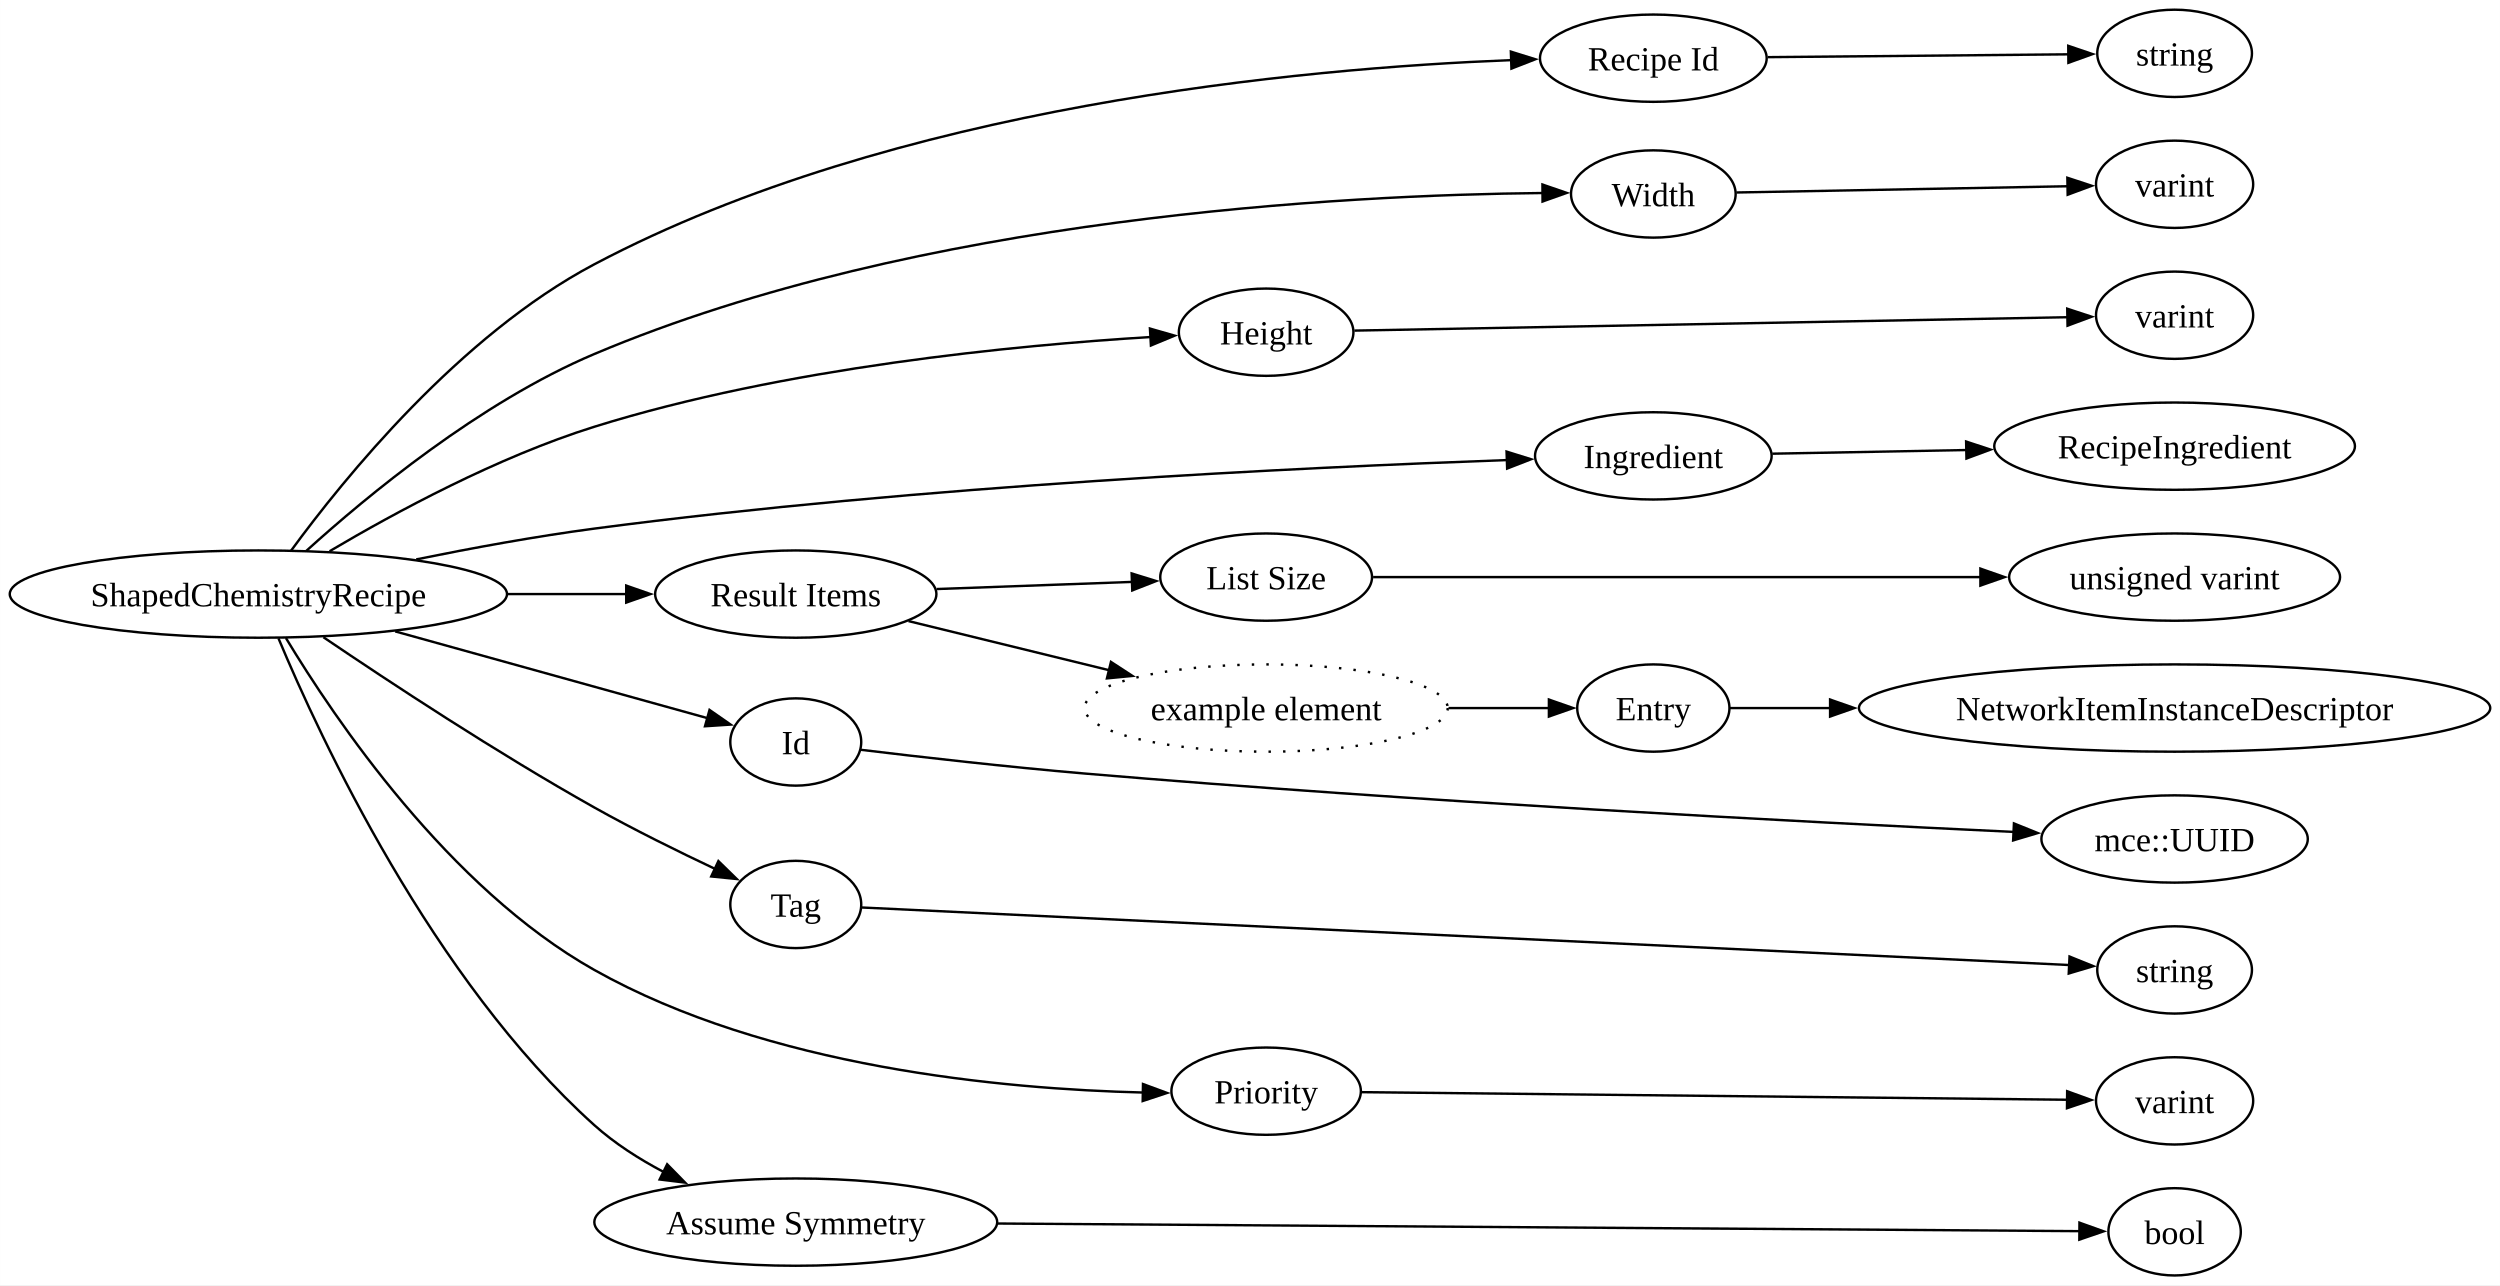
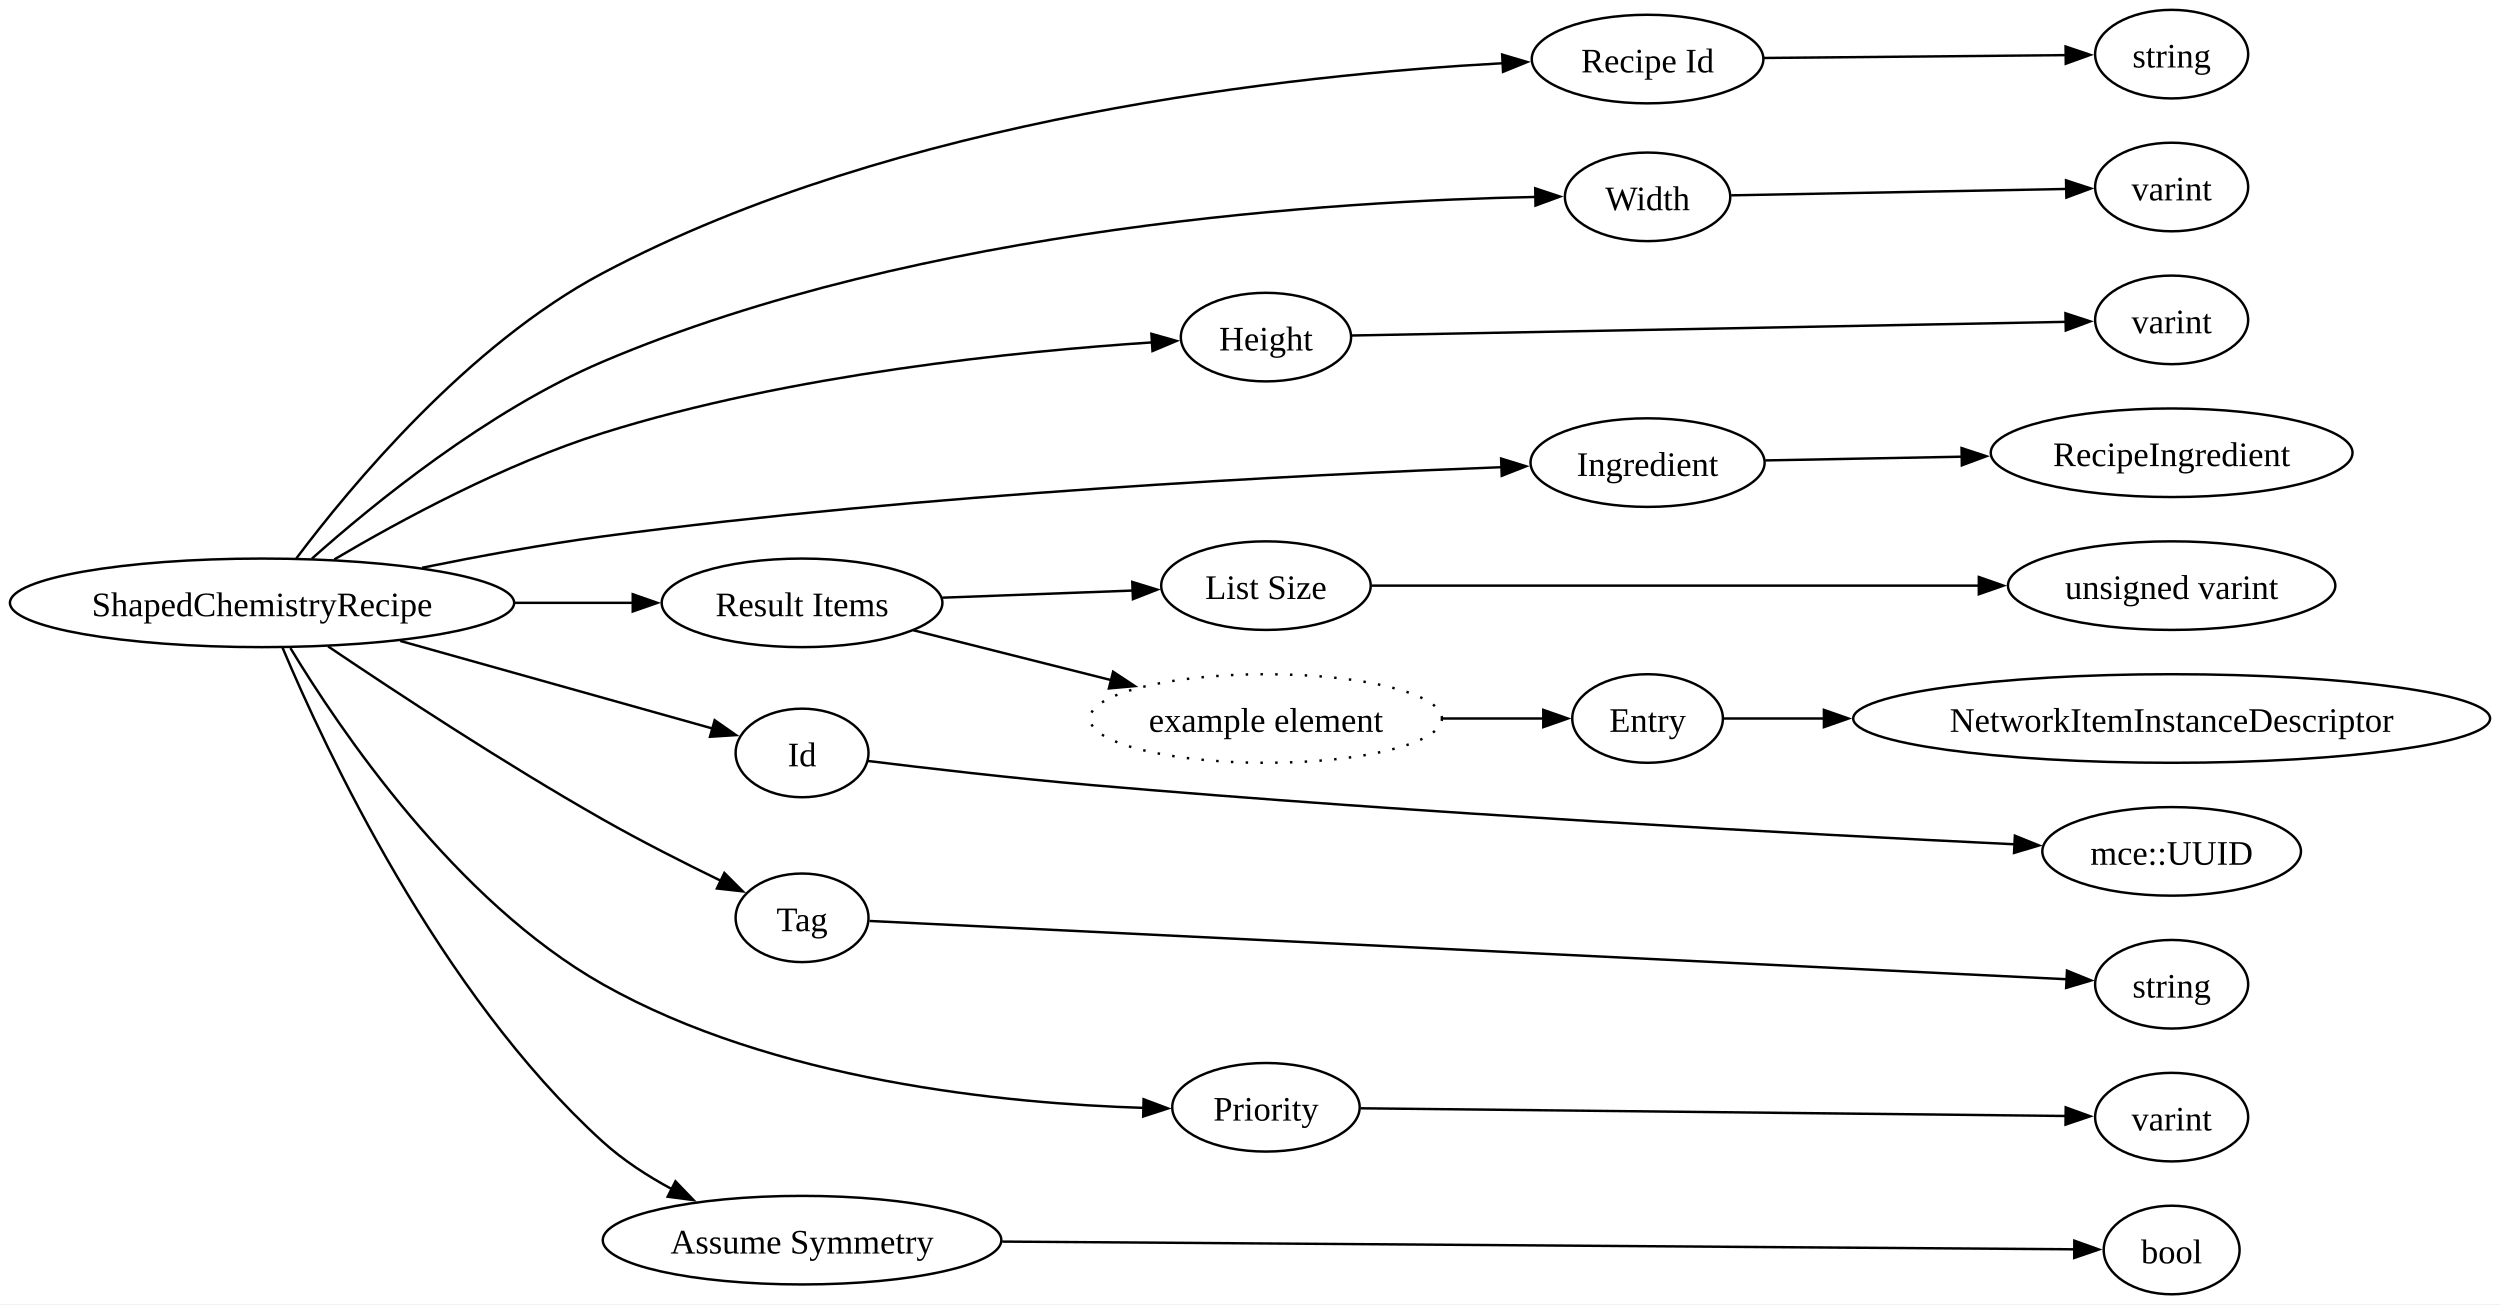
- <svg xmlns="http://www.w3.org/2000/svg" width="1031pt" height="530pt" viewBox="0.00 0.00 1030.95 530.00">
+ <svg xmlns="http://www.w3.org/2000/svg" width="1016pt" height="530pt" viewBox="0.00 0.00 1015.93 530.00">
  <g id="graph0" class="graph" transform="scale(1 1) rotate(0) translate(4 526)">
-     <polygon fill="white" stroke="none" points="-4,4 -4,-526 1026.95,-526 1026.95,4 -4,4" />
+     <polygon fill="white" stroke="none" points="-4,4 -4,-526 1011.93,-526 1011.93,4 -4,4" />
    <g id="node1" class="node">
-       <ellipse fill="none" stroke="black" cx="102.53" cy="-281" rx="102.53" ry="18" />
-       <text text-anchor="middle" x="102.53" y="-275.95" font-family="Times New Roman,serif" font-size="14.00">ShapedChemistryRecipe</text>
+       <ellipse fill="none" stroke="black" cx="102.46" cy="-281" rx="102.46" ry="18" />
+       <text text-anchor="middle" x="102.46" y="-275.57" font-family="Times New Roman,serif" font-size="14.00">ShapedChemistryRecipe</text>
    </g>
    <g id="node2" class="node">
-       <ellipse fill="none" stroke="black" cx="677.81" cy="-502" rx="46.75" ry="18" />
-       <text text-anchor="middle" x="677.81" y="-496.95" font-family="Times New Roman,serif" font-size="14.00">Recipe Id</text>
+       <ellipse fill="none" stroke="black" cx="665.54" cy="-502" rx="47.07" ry="18" />
+       <text text-anchor="middle" x="665.54" y="-496.57" font-family="Times New Roman,serif" font-size="14.00">Recipe Id</text>
    </g>
    <g id="edge1" class="edge">
-       <path fill="none" stroke="black" d="M116.02,-298.92C137.75,-328.61 185.55,-387.66 241.06,-417 364.85,-482.43 532.36,-497.8 619.22,-501.21" />
-       <polygon fill="black" stroke="black" points="619.05,-504.71 629.16,-501.56 619.29,-497.71 619.05,-504.71" />
+       <path fill="none" stroke="black" d="M116.39,-299.06C138.41,-328.38 186.16,-385.96 240.92,-415 360.5,-478.41 521.73,-495.66 606.66,-500.31" />
+       <polygon fill="black" stroke="black" points="606.45,-503.81 616.61,-500.81 606.8,-496.81 606.45,-503.81" />
    </g>
    <g id="node4" class="node">
-       <ellipse fill="none" stroke="black" cx="677.81" cy="-446" rx="33.95" ry="18" />
-       <text text-anchor="middle" x="677.81" y="-440.95" font-family="Times New Roman,serif" font-size="14.00">Width</text>
+       <ellipse fill="none" stroke="black" cx="665.54" cy="-446" rx="33.6" ry="18" />
+       <text text-anchor="middle" x="665.54" y="-440.57" font-family="Times New Roman,serif" font-size="14.00">Width</text>
    </g>
    <g id="edge3" class="edge">
-       <path fill="none" stroke="black" d="M122.31,-298.83C147.32,-321.49 193.92,-360.06 241.06,-380 375.26,-436.75 550.93,-445.59 632.11,-446.4" />
-       <polygon fill="black" stroke="black" points="632.08,-449.9 642.1,-446.45 632.12,-442.9 632.08,-449.9" />
+       <path fill="none" stroke="black" d="M122.72,-298.97C147.89,-321.38 194.26,-359.16 240.92,-379 370.79,-434.22 540.54,-444.4 619.95,-445.96" />
+       <polygon fill="black" stroke="black" points="619.88,-449.46 629.94,-446.12 619.99,-442.46 619.88,-449.46" />
    </g>
    <g id="node6" class="node">
-       <ellipse fill="none" stroke="black" cx="518.13" cy="-389" rx="36" ry="18" />
-       <text text-anchor="middle" x="518.13" y="-383.95" font-family="Times New Roman,serif" font-size="14.00">Height</text>
+       <ellipse fill="none" stroke="black" cx="510.45" cy="-389" rx="34.6" ry="18" />
+       <text text-anchor="middle" x="510.45" y="-383.57" font-family="Times New Roman,serif" font-size="14.00">Height</text>
    </g>
    <g id="edge5" class="edge">
-       <path fill="none" stroke="black" d="M131.89,-298.67C158.92,-314.67 201.29,-337.58 241.06,-350 319.35,-374.45 414.95,-383.62 470.64,-387.02" />
-       <polygon fill="black" stroke="black" points="470.21,-390.5 480.39,-387.58 470.61,-383.52 470.21,-390.5" />
+       <path fill="none" stroke="black" d="M131.81,-298.64C158.83,-314.61 201.18,-337.5 240.92,-350 317.12,-373.97 410.18,-383.29 464.34,-386.86" />
+       <polygon fill="black" stroke="black" points="463.9,-390.34 474.1,-387.46 464.34,-383.35 463.9,-390.34" />
    </g>
    <g id="node8" class="node">
-       <ellipse fill="none" stroke="black" cx="677.81" cy="-338" rx="48.79" ry="18" />
-       <text text-anchor="middle" x="677.81" y="-332.95" font-family="Times New Roman,serif" font-size="14.00">Ingredient</text>
+       <ellipse fill="none" stroke="black" cx="665.54" cy="-338" rx="47.57" ry="18" />
+       <text text-anchor="middle" x="665.54" y="-332.57" font-family="Times New Roman,serif" font-size="14.00">Ingredient</text>
    </g>
    <g id="edge7" class="edge">
-       <path fill="none" stroke="black" d="M167.63,-295.31C190.68,-300 216.94,-304.81 241.06,-308 374.97,-325.68 533.49,-333.28 617.55,-336.27" />
-       <polygon fill="black" stroke="black" points="617.28,-339.76 627.39,-336.61 617.52,-332.77 617.28,-339.76" />
+       <path fill="none" stroke="black" d="M167.53,-295.28C190.56,-299.97 216.81,-304.79 240.92,-308 370.79,-325.29 524.48,-333.03 606.35,-336.15" />
+       <polygon fill="black" stroke="black" points="606.02,-339.64 616.14,-336.51 606.28,-332.64 606.02,-339.64" />
    </g>
    <g id="node10" class="node">
-       <ellipse fill="none" stroke="black" cx="324.15" cy="-281" rx="58" ry="18" />
-       <text text-anchor="middle" x="324.15" y="-275.95" font-family="Times New Roman,serif" font-size="14.00">Result Items</text>
+       <ellipse fill="none" stroke="black" cx="321.92" cy="-281" rx="57.05" ry="18" />
+       <text text-anchor="middle" x="321.92" y="-275.57" font-family="Times New Roman,serif" font-size="14.00">Result Items</text>
    </g>
    <g id="edge9" class="edge">
-       <path fill="none" stroke="black" d="M205.3,-281C222.01,-281 238.96,-281 254.6,-281" />
-       <polygon fill="black" stroke="black" points="254.23,-284.5 264.23,-281 254.23,-277.5 254.23,-284.5" />
+       <path fill="none" stroke="black" d="M205.19,-281C221.48,-281 237.99,-281 253.24,-281" />
+       <polygon fill="black" stroke="black" points="253.11,-284.5 263.11,-281 253.11,-277.5 253.11,-284.5" />
    </g>
    <g id="node16" class="node">
-       <ellipse fill="none" stroke="black" cx="324.15" cy="-220" rx="27" ry="18" />
-       <text text-anchor="middle" x="324.15" y="-214.95" font-family="Times New Roman,serif" font-size="14.00">Id</text>
+       <ellipse fill="none" stroke="black" cx="321.92" cy="-220" rx="27" ry="18" />
+       <text text-anchor="middle" x="321.92" y="-214.57" font-family="Times New Roman,serif" font-size="14.00">Id</text>
    </g>
    <g id="edge15" class="edge">
-       <path fill="none" stroke="black" d="M158.95,-265.61C199.36,-254.38 252.93,-239.5 287.71,-229.84" />
-       <polygon fill="black" stroke="black" points="288.58,-233.23 297.28,-227.18 286.71,-226.49 288.58,-233.23" />
+       <path fill="none" stroke="black" d="M158.62,-265.53C198.52,-254.33 251.27,-239.54 285.63,-229.9" />
+       <polygon fill="black" stroke="black" points="286.4,-233.32 295.08,-227.25 284.51,-226.58 286.4,-233.32" />
    </g>
    <g id="node18" class="node">
-       <ellipse fill="none" stroke="black" cx="324.15" cy="-153" rx="27" ry="18" />
-       <text text-anchor="middle" x="324.15" y="-147.95" font-family="Times New Roman,serif" font-size="14.00">Tag</text>
+       <ellipse fill="none" stroke="black" cx="321.92" cy="-153" rx="27" ry="18" />
+       <text text-anchor="middle" x="321.92" y="-147.57" font-family="Times New Roman,serif" font-size="14.00">Tag</text>
    </g>
    <g id="edge17" class="edge">
-       <path fill="none" stroke="black" d="M129.35,-263.21C156.58,-244.74 201.02,-215.47 241.06,-193 257.24,-183.92 275.78,-174.79 291.13,-167.54" />
-       <polygon fill="black" stroke="black" points="292.24,-170.89 299.82,-163.49 289.28,-164.55 292.24,-170.89" />
+       <path fill="none" stroke="black" d="M129.31,-263.29C156.56,-244.89 201.01,-215.67 240.92,-193 256.46,-184.17 274.19,-175.2 289.01,-168" />
+       <polygon fill="black" stroke="black" points="290.35,-171.24 297.84,-163.75 287.32,-164.93 290.35,-171.24" />
    </g>
    <g id="node20" class="node">
-       <ellipse fill="none" stroke="black" cx="518.13" cy="-76" rx="39.07" ry="18" />
-       <text text-anchor="middle" x="518.13" y="-70.95" font-family="Times New Roman,serif" font-size="14.00">Priority</text>
+       <ellipse fill="none" stroke="black" cx="510.45" cy="-76" rx="38.09" ry="18" />
+       <text text-anchor="middle" x="510.45" y="-70.58" font-family="Times New Roman,serif" font-size="14.00">Priority</text>
    </g>
    <g id="edge19" class="edge">
-       <path fill="none" stroke="black" d="M113.89,-262.87C133.84,-229.75 181.01,-159.76 241.06,-126 312.56,-85.81 409.45,-76.86 467.39,-75.44" />
-       <polygon fill="black" stroke="black" points="467.34,-78.94 477.27,-75.27 467.22,-71.94 467.34,-78.94" />
+       <path fill="none" stroke="black" d="M113.98,-262.64C134.04,-229.45 181.12,-159.82 240.92,-126 310.29,-86.77 404.29,-77.5 460.7,-75.76" />
+       <polygon fill="black" stroke="black" points="460.72,-79.26 470.63,-75.53 460.56,-72.26 460.72,-79.26" />
    </g>
    <g id="node22" class="node">
-       <ellipse fill="none" stroke="black" cx="324.15" cy="-22" rx="83.08" ry="18" />
-       <text text-anchor="middle" x="324.15" y="-16.95" font-family="Times New Roman,serif" font-size="14.00">Assume Symmetry</text>
+       <ellipse fill="none" stroke="black" cx="321.92" cy="-22" rx="81" ry="18" />
+       <text text-anchor="middle" x="321.92" y="-16.57" font-family="Times New Roman,serif" font-size="14.00">Assume Symmetry</text>
    </g>
    <g id="edge21" class="edge">
-       <path fill="none" stroke="black" d="M110.81,-262.76C127.89,-221.92 174.26,-122 241.06,-62 249.47,-54.45 259.55,-48.01 269.73,-42.64" />
-       <polygon fill="black" stroke="black" points="271.11,-45.86 278.52,-38.29 268.01,-39.58 271.11,-45.86" />
+       <path fill="none" stroke="black" d="M110.77,-262.81C127.94,-222.06 174.44,-122.34 240.92,-62 249.2,-54.49 259.15,-48.03 269.18,-42.64" />
+       <polygon fill="black" stroke="black" points="270.47,-45.91 277.82,-38.28 267.31,-39.66 270.47,-45.91" />
    </g>
    <g id="node3" class="node">
-       <ellipse fill="none" stroke="black" cx="892.78" cy="-504" rx="31.9" ry="18" />
-       <text text-anchor="middle" x="892.78" y="-498.95" font-family="Times New Roman,serif" font-size="14.00">string</text>
+       <ellipse fill="none" stroke="black" cx="878.52" cy="-504" rx="31.1" ry="18" />
+       <text text-anchor="middle" x="878.52" y="-498.57" font-family="Times New Roman,serif" font-size="14.00">string</text>
    </g>
    <g id="edge2" class="edge">
-       <path fill="none" stroke="black" d="M725.02,-502.43C762,-502.78 813.44,-503.26 849.38,-503.6" />
-       <polygon fill="black" stroke="black" points="848.92,-507.1 858.95,-503.69 848.98,-500.1 848.92,-507.1" />
+       <path fill="none" stroke="black" d="M712.84,-502.44C749.46,-502.79 800.15,-503.27 835.58,-503.6" />
+       <polygon fill="black" stroke="black" points="835.42,-507.1 845.46,-503.7 835.49,-500.1 835.42,-507.1" />
    </g>
    <g id="node5" class="node">
-       <ellipse fill="none" stroke="black" cx="892.78" cy="-450" rx="32.41" ry="18" />
-       <text text-anchor="middle" x="892.78" y="-444.95" font-family="Times New Roman,serif" font-size="14.00">varint</text>
+       <ellipse fill="none" stroke="black" cx="878.52" cy="-450" rx="31.1" ry="18" />
+       <text text-anchor="middle" x="878.52" y="-444.57" font-family="Times New Roman,serif" font-size="14.00">varint</text>
    </g>
    <g id="edge4" class="edge">
-       <path fill="none" stroke="black" d="M712.09,-446.62C748.93,-447.32 808.43,-448.43 848.77,-449.19" />
-       <polygon fill="black" stroke="black" points="848.55,-452.69 858.61,-449.38 848.68,-445.69 848.55,-452.69" />
+       <path fill="none" stroke="black" d="M699.51,-446.62C736.24,-447.32 795.72,-448.45 835.7,-449.21" />
+       <polygon fill="black" stroke="black" points="835.6,-452.71 845.67,-449.4 835.74,-445.71 835.6,-452.71" />
    </g>
    <g id="node7" class="node">
-       <ellipse fill="none" stroke="black" cx="892.78" cy="-396" rx="32.41" ry="18" />
-       <text text-anchor="middle" x="892.78" y="-390.95" font-family="Times New Roman,serif" font-size="14.00">varint</text>
+       <ellipse fill="none" stroke="black" cx="878.52" cy="-396" rx="31.1" ry="18" />
+       <text text-anchor="middle" x="878.52" y="-390.57" font-family="Times New Roman,serif" font-size="14.00">varint</text>
    </g>
    <g id="edge6" class="edge">
-       <path fill="none" stroke="black" d="M554.52,-389.66C623.24,-390.96 774.5,-393.8 848.83,-395.19" />
-       <polygon fill="black" stroke="black" points="848.5,-398.69 858.56,-395.38 848.63,-391.69 848.5,-398.69" />
+       <path fill="none" stroke="black" d="M545.23,-389.65C612.3,-390.93 762.09,-393.79 835.43,-395.2" />
+       <polygon fill="black" stroke="black" points="835.36,-398.69 845.43,-395.39 835.5,-391.7 835.36,-398.69" />
    </g>
    <g id="node9" class="node">
-       <ellipse fill="none" stroke="black" cx="892.78" cy="-342" rx="74.38" ry="18" />
-       <text text-anchor="middle" x="892.78" y="-336.95" font-family="Times New Roman,serif" font-size="14.00">RecipeIngredient</text>
+       <ellipse fill="none" stroke="black" cx="878.52" cy="-342" rx="73.52" ry="18" />
+       <text text-anchor="middle" x="878.52" y="-336.57" font-family="Times New Roman,serif" font-size="14.00">RecipeIngredient</text>
    </g>
    <g id="edge8" class="edge">
-       <path fill="none" stroke="black" d="M726.87,-338.9C750.59,-339.35 779.92,-339.9 807.23,-340.41" />
-       <polygon fill="black" stroke="black" points="806.8,-343.9 816.87,-340.59 806.94,-336.91 806.8,-343.9" />
+       <path fill="none" stroke="black" d="M713.37,-338.89C736.95,-339.33 766.26,-339.89 793.57,-340.41" />
+       <polygon fill="black" stroke="black" points="793.14,-343.9 803.2,-340.59 793.27,-336.9 793.14,-343.9" />
    </g>
    <g id="node11" class="node">
-       <ellipse fill="none" stroke="black" cx="518.13" cy="-288" rx="43.67" ry="18" />
-       <text text-anchor="middle" x="518.13" y="-282.95" font-family="Times New Roman,serif" font-size="14.00">List Size</text>
+       <ellipse fill="none" stroke="black" cx="510.45" cy="-288" rx="42.58" ry="18" />
+       <text text-anchor="middle" x="510.45" y="-282.57" font-family="Times New Roman,serif" font-size="14.00">List Size</text>
    </g>
    <g id="edge10" class="edge">
-       <path fill="none" stroke="black" d="M382.23,-283.08C407.82,-284.01 437.85,-285.11 463.08,-286.03" />
-       <polygon fill="black" stroke="black" points="462.66,-289.52 472.78,-286.38 462.92,-282.52 462.66,-289.52" />
+       <path fill="none" stroke="black" d="M378.89,-283.1C403.42,-284.02 432.07,-285.1 456.27,-286" />
+       <polygon fill="black" stroke="black" points="456.12,-289.5 466.25,-286.38 456.39,-282.51 456.12,-289.5" />
    </g>
    <g id="node13" class="node">
-       <ellipse fill="none" stroke="black" stroke-dasharray="1,5" cx="518.13" cy="-234" rx="74.89" ry="18" />
-       <text text-anchor="middle" x="518.13" y="-228.95" font-family="Times New Roman,serif" font-size="14.00">example element</text>
+       <ellipse fill="none" stroke="black" stroke-dasharray="1,5" cx="510.45" cy="-234" rx="71.52" ry="18" />
+       <text text-anchor="middle" x="510.45" y="-228.57" font-family="Times New Roman,serif" font-size="14.00">example element</text>
    </g>
    <g id="edge12" class="edge">
-       <path fill="none" stroke="black" d="M370.64,-269.86C395.4,-263.8 426.41,-256.21 453.52,-249.57" />
-       <polygon fill="black" stroke="black" points="454.13,-253.03 463.01,-247.25 452.47,-246.23 454.13,-253.03" />
+       <path fill="none" stroke="black" d="M367.13,-269.86C391.17,-263.8 421.28,-256.22 447.61,-249.58" />
+       <polygon fill="black" stroke="black" points="448.33,-253.01 457.17,-247.17 446.62,-246.22 448.33,-253.01" />
    </g>
    <g id="node12" class="node">
-       <ellipse fill="none" stroke="black" cx="892.78" cy="-288" rx="68.24" ry="18" />
-       <text text-anchor="middle" x="892.78" y="-282.95" font-family="Times New Roman,serif" font-size="14.00">unsigned varint</text>
+       <ellipse fill="none" stroke="black" cx="878.52" cy="-288" rx="66.53" ry="18" />
+       <text text-anchor="middle" x="878.52" y="-282.57" font-family="Times New Roman,serif" font-size="14.00">unsigned varint</text>
    </g>
    <g id="edge11" class="edge">
-       <path fill="none" stroke="black" d="M562.24,-288C623.38,-288 736.32,-288 812.74,-288" />
-       <polygon fill="black" stroke="black" points="812.69,-291.5 822.69,-288 812.69,-284.5 812.69,-291.5" />
+       <path fill="none" stroke="black" d="M553.44,-288C613.55,-288 725.16,-288 800.38,-288" />
+       <polygon fill="black" stroke="black" points="800.16,-291.5 810.16,-288 800.16,-284.5 800.16,-291.5" />
    </g>
    <g id="node14" class="node">
-       <ellipse fill="none" stroke="black" cx="677.81" cy="-234" rx="31.39" ry="18" />
-       <text text-anchor="middle" x="677.81" y="-228.95" font-family="Times New Roman,serif" font-size="14.00">Entry</text>
+       <ellipse fill="none" stroke="black" cx="665.54" cy="-234" rx="30.61" ry="18" />
+       <text text-anchor="middle" x="665.54" y="-228.57" font-family="Times New Roman,serif" font-size="14.00">Entry</text>
    </g>
    <g id="edge13" class="edge">
-       <path fill="none" stroke="black" d="M593.35,-234C607.66,-234 622.18,-234 635,-234" />
-       <polygon fill="black" stroke="black" points="634.74,-237.5 644.74,-234 634.74,-230.5 634.74,-237.5" />
+       <path fill="none" stroke="black" d="M582.17,-234C596.33,-234 610.75,-234 623.49,-234" />
+       <polygon fill="black" stroke="black" points="623.15,-237.5 633.15,-234 623.15,-230.5 623.15,-237.5" />
    </g>
    <g id="node15" class="node">
-       <ellipse fill="none" stroke="black" cx="892.78" cy="-234" rx="130.17" ry="18" />
-       <text text-anchor="middle" x="892.78" y="-228.95" font-family="Times New Roman,serif" font-size="14.00">NetworkItemInstanceDescriptor</text>
+       <ellipse fill="none" stroke="black" cx="878.52" cy="-234" rx="129.41" ry="18" />
+       <text text-anchor="middle" x="878.52" y="-228.57" font-family="Times New Roman,serif" font-size="14.00">NetworkItemInstanceDescriptor</text>
    </g>
    <g id="edge14" class="edge">
-       <path fill="none" stroke="black" d="M709.33,-234C721.08,-234 735.41,-234 750.82,-234" />
-       <polygon fill="black" stroke="black" points="750.7,-237.5 760.7,-234 750.7,-230.5 750.7,-237.5" />
+       <path fill="none" stroke="black" d="M696.32,-234C707.93,-234 722.13,-234 737.41,-234" />
+       <polygon fill="black" stroke="black" points="737.2,-237.5 747.2,-234 737.2,-230.5 737.2,-237.5" />
    </g>
    <g id="node17" class="node">
-       <ellipse fill="none" stroke="black" cx="892.78" cy="-180" rx="54.93" ry="18" />
-       <text text-anchor="middle" x="892.78" y="-174.95" font-family="Times New Roman,serif" font-size="14.00">mce::UUID</text>
+       <ellipse fill="none" stroke="black" cx="878.52" cy="-180" rx="52.56" ry="18" />
+       <text text-anchor="middle" x="878.52" y="-174.57" font-family="Times New Roman,serif" font-size="14.00">mce::UUID</text>
    </g>
    <g id="edge16" class="edge">
-       <path fill="none" stroke="black" d="M350.91,-216.79C374.81,-213.9 411.38,-209.71 443.23,-207 579.37,-195.42 739.17,-187.05 826.54,-182.91" />
-       <polygon fill="black" stroke="black" points="826.52,-186.42 836.35,-182.45 826.19,-179.42 826.52,-186.42" />
+       <path fill="none" stroke="black" d="M348.69,-216.74C372.17,-213.85 407.84,-209.7 438.93,-207 572.63,-195.4 729.68,-186.99 814.86,-182.87" />
+       <polygon fill="black" stroke="black" points="814.81,-186.37 824.63,-182.4 814.47,-179.38 814.81,-186.37" />
    </g>
    <g id="node19" class="node">
-       <ellipse fill="none" stroke="black" cx="892.78" cy="-126" rx="31.9" ry="18" />
-       <text text-anchor="middle" x="892.78" y="-120.95" font-family="Times New Roman,serif" font-size="14.00">string</text>
+       <ellipse fill="none" stroke="black" cx="878.52" cy="-126" rx="31.1" ry="18" />
+       <text text-anchor="middle" x="878.52" y="-120.58" font-family="Times New Roman,serif" font-size="14.00">string</text>
    </g>
    <g id="edge18" class="edge">
-       <path fill="none" stroke="black" d="M351.34,-151.75C441.33,-147.46 738.37,-133.31 849.41,-128.02" />
-       <polygon fill="black" stroke="black" points="849.45,-131.52 859.27,-127.55 849.12,-124.53 849.45,-131.52" />
+       <path fill="none" stroke="black" d="M349.3,-151.72C438.21,-147.39 727.4,-133.31 835.9,-128.03" />
+       <polygon fill="black" stroke="black" points="835.99,-131.53 845.81,-127.54 835.65,-124.53 835.99,-131.53" />
    </g>
    <g id="node21" class="node">
-       <ellipse fill="none" stroke="black" cx="892.78" cy="-72" rx="32.41" ry="18" />
-       <text text-anchor="middle" x="892.78" y="-66.95" font-family="Times New Roman,serif" font-size="14.00">varint</text>
+       <ellipse fill="none" stroke="black" cx="878.52" cy="-72" rx="31.1" ry="18" />
+       <text text-anchor="middle" x="878.52" y="-66.58" font-family="Times New Roman,serif" font-size="14.00">varint</text>
    </g>
    <g id="edge20" class="edge">
-       <path fill="none" stroke="black" d="M557.6,-75.59C627.68,-74.83 775.63,-73.25 848.86,-72.46" />
-       <polygon fill="black" stroke="black" points="848.47,-75.97 858.43,-72.36 848.4,-68.97 848.47,-75.97" />
+       <path fill="none" stroke="black" d="M548.91,-75.59C617.69,-74.84 763.68,-73.24 835.64,-72.46" />
+       <polygon fill="black" stroke="black" points="835.47,-75.96 845.43,-72.35 835.39,-68.96 835.47,-75.96" />
    </g>
    <g id="node23" class="node">
-       <ellipse fill="none" stroke="black" cx="892.78" cy="-18" rx="27.3" ry="18" />
-       <text text-anchor="middle" x="892.78" y="-12.95" font-family="Times New Roman,serif" font-size="14.00">bool</text>
+       <ellipse fill="none" stroke="black" cx="878.52" cy="-18" rx="27.61" ry="18" />
+       <text text-anchor="middle" x="878.52" y="-12.57" font-family="Times New Roman,serif" font-size="14.00">bool</text>
    </g>
    <g id="edge22" class="edge">
-       <path fill="none" stroke="black" d="M407.54,-21.42C531.94,-20.54 762.83,-18.91 853.66,-18.27" />
-       <polygon fill="black" stroke="black" points="853.54,-21.77 863.51,-18.2 853.49,-14.77 853.54,-21.77" />
+       <path fill="none" stroke="black" d="M403.27,-21.42C524.39,-20.55 749.11,-18.93 838.94,-18.28" />
+       <polygon fill="black" stroke="black" points="838.97,-21.78 848.94,-18.21 838.92,-14.78 838.97,-21.78" />
    </g>
  </g>
</svg>
